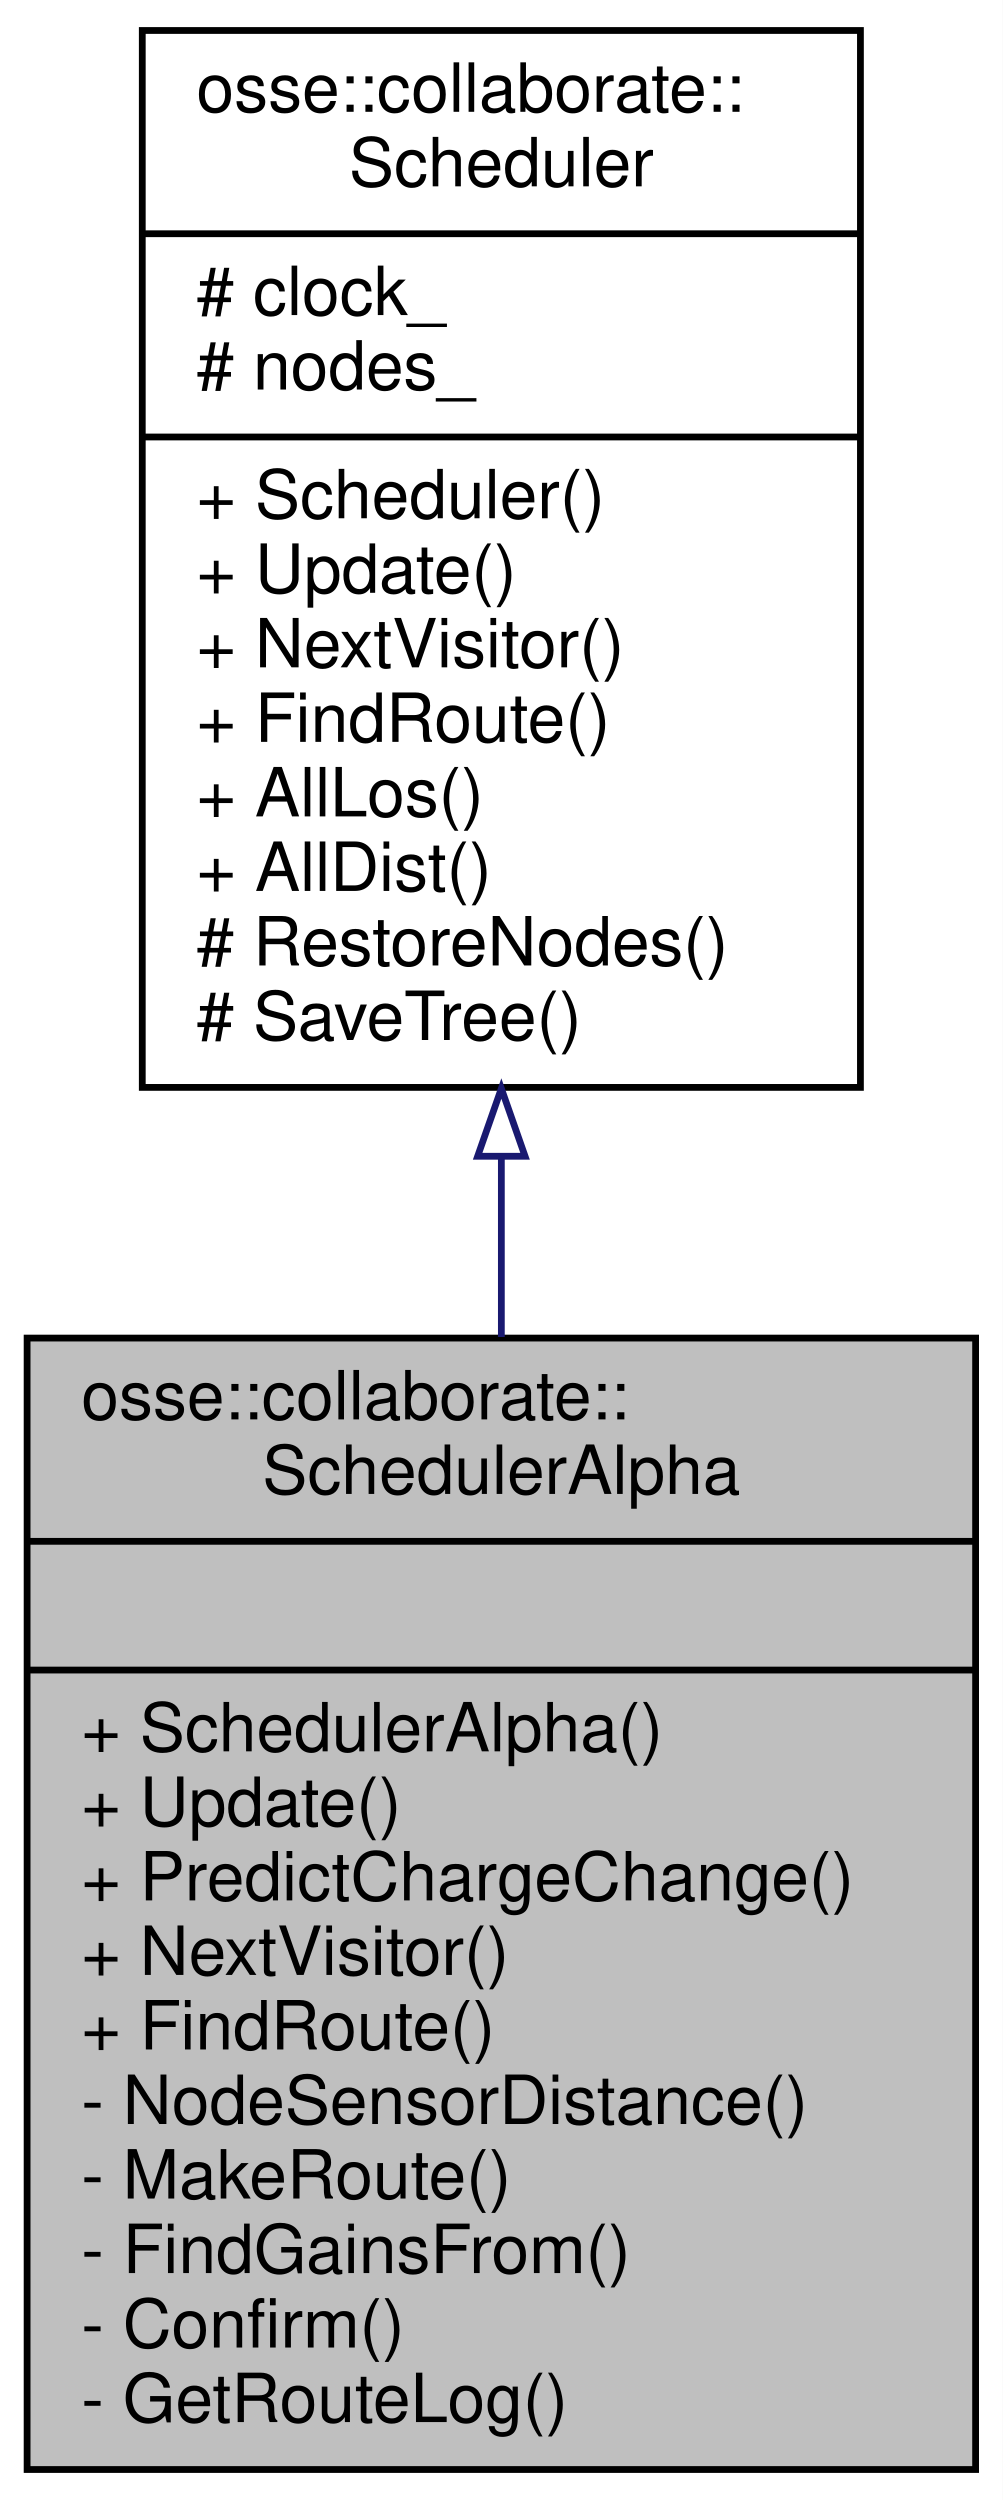
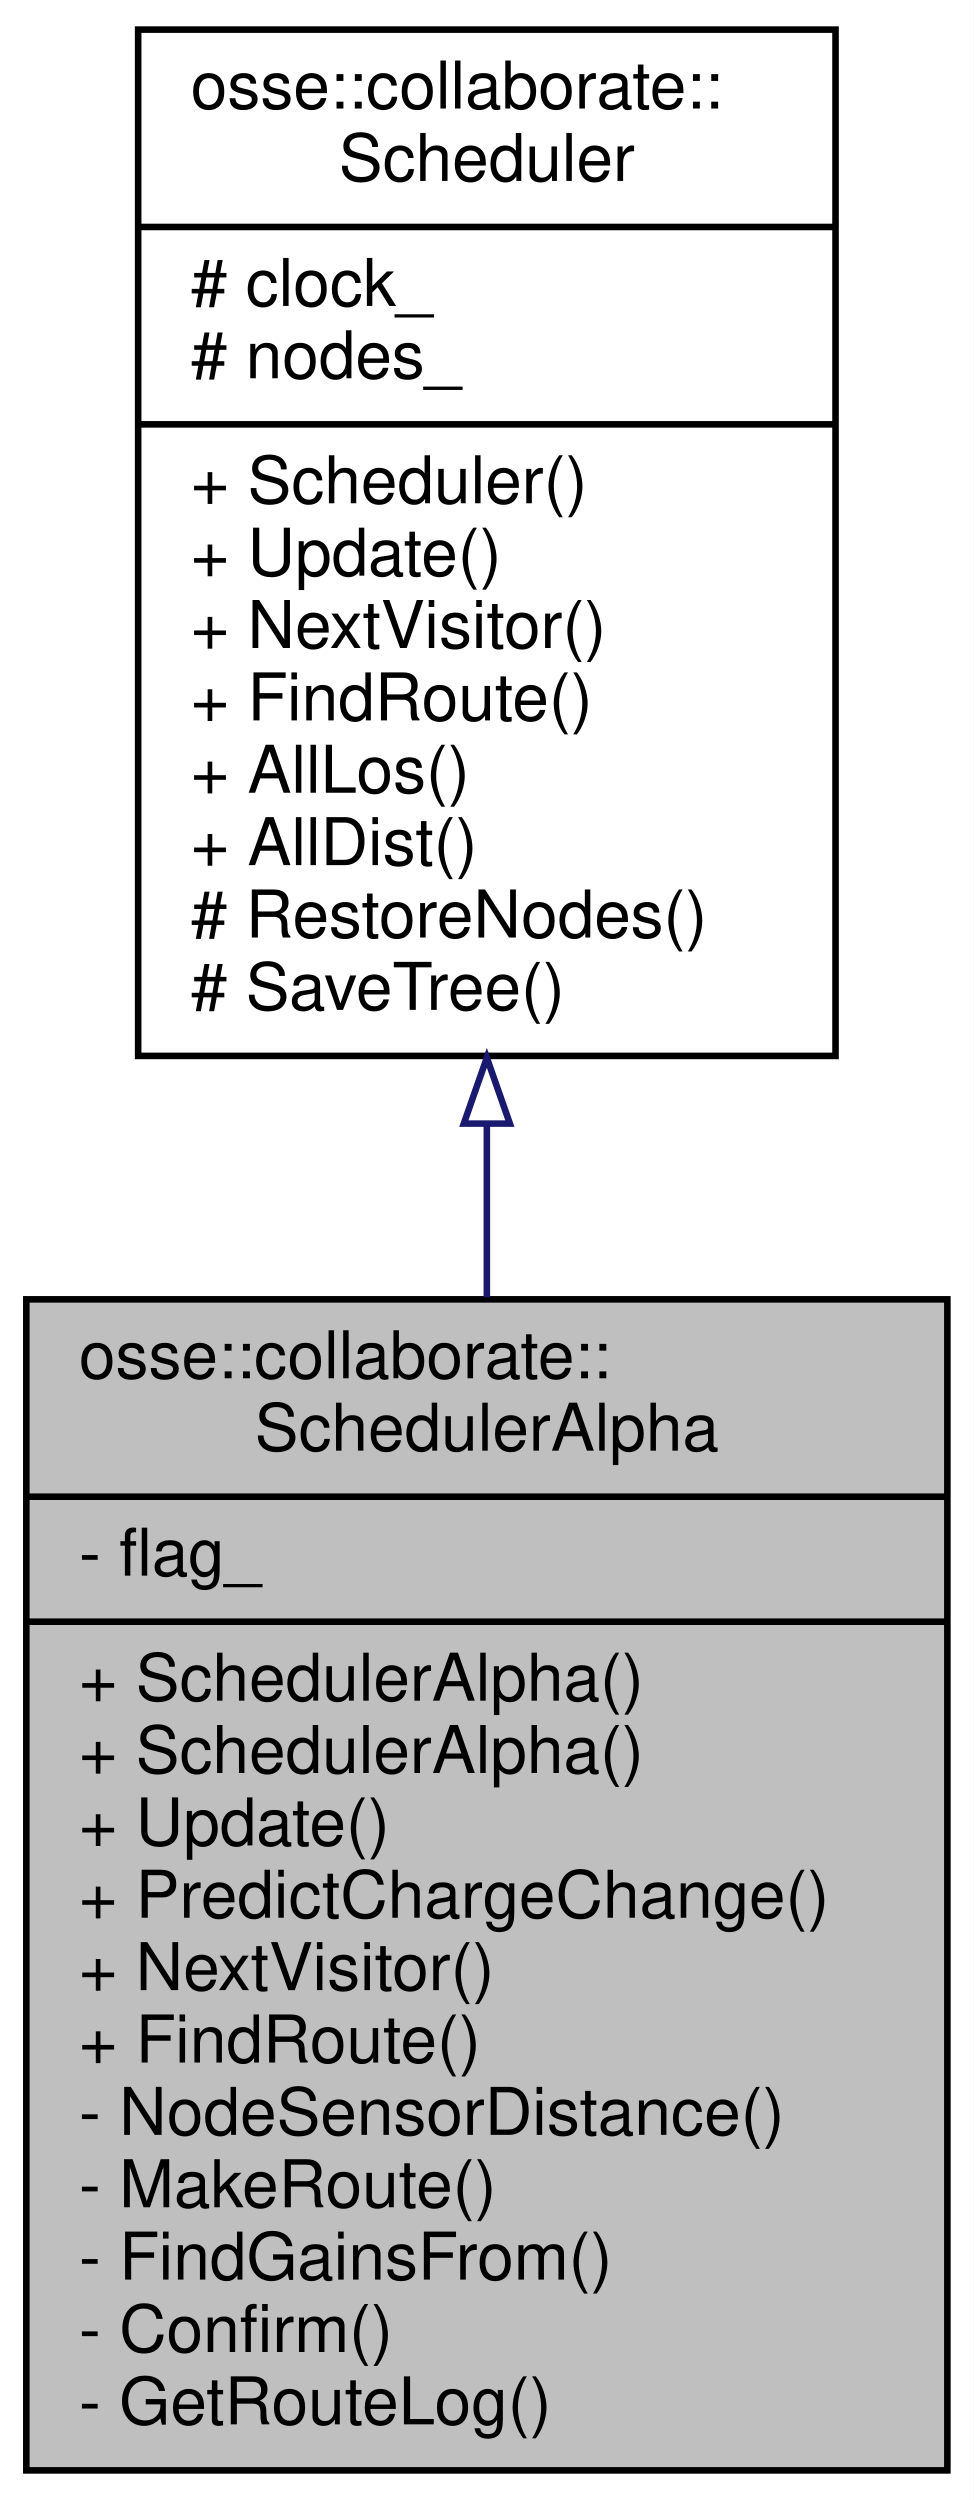
- <svg xmlns="http://www.w3.org/2000/svg" xmlns:xlink="http://www.w3.org/1999/xlink" width="148pt" height="369pt" viewBox="0.00 0.00 148.00 369.00">
-   <g id="graph0" class="graph" transform="scale(1 1) rotate(0) translate(4 365)">
-     <polygon fill="#ffffff" stroke="transparent" points="-4,4 -4,-365 144,-365 144,4 -4,4" />
+ <svg xmlns="http://www.w3.org/2000/svg" xmlns:xlink="http://www.w3.org/1999/xlink" width="148pt" height="380pt" viewBox="0.00 0.00 148.00 380.00">
+   <g id="graph0" class="graph" transform="scale(1 1) rotate(0) translate(4 376)">
+     <polygon fill="#ffffff" stroke="transparent" points="-4,4 -4,-376 144,-376 144,4 -4,4" />
    <g id="node1" class="node">
-       <polygon fill="#bfbfbf" stroke="#000000" points="0,-.5 0,-167.5 140,-167.5 140,-.5 0,-.5" />
-       <text text-anchor="start" x="8" y="-155.5" font-family="Helvetica,sans-Serif" font-size="10.00" fill="#000000">osse::collaborate::</text>
-       <text text-anchor="middle" x="70" y="-144.5" font-family="Helvetica,sans-Serif" font-size="10.00" fill="#000000">SchedulerAlpha</text>
-       <polyline fill="none" stroke="#000000" points="0,-137.5 140,-137.5 " />
-       <text text-anchor="middle" x="70" y="-125.5" font-family="Helvetica,sans-Serif" font-size="10.00" fill="#000000"> </text>
-       <polyline fill="none" stroke="#000000" points="0,-118.5 140,-118.5 " />
+       <polygon fill="#bfbfbf" stroke="#000000" points="0,-.5 0,-178.5 140,-178.5 140,-.5 0,-.5" />
+       <text text-anchor="start" x="8" y="-166.5" font-family="Helvetica,sans-Serif" font-size="10.00" fill="#000000">osse::collaborate::</text>
+       <text text-anchor="middle" x="70" y="-155.5" font-family="Helvetica,sans-Serif" font-size="10.00" fill="#000000">SchedulerAlpha</text>
+       <polyline fill="none" stroke="#000000" points="0,-148.5 140,-148.5 " />
+       <text text-anchor="start" x="8" y="-136.5" font-family="Helvetica,sans-Serif" font-size="10.00" fill="#000000">- flag_</text>
+       <polyline fill="none" stroke="#000000" points="0,-129.5 140,-129.5 " />
+       <text text-anchor="start" x="8" y="-117.5" font-family="Helvetica,sans-Serif" font-size="10.00" fill="#000000">+ SchedulerAlpha()</text>
      <text text-anchor="start" x="8" y="-106.5" font-family="Helvetica,sans-Serif" font-size="10.00" fill="#000000">+ SchedulerAlpha()</text>
      <text text-anchor="start" x="8" y="-95.5" font-family="Helvetica,sans-Serif" font-size="10.00" fill="#000000">+ Update()</text>
      <text text-anchor="start" x="8" y="-84.5" font-family="Helvetica,sans-Serif" font-size="10.00" fill="#000000">+ PredictChargeChange()</text>
      <text text-anchor="start" x="8" y="-73.5" font-family="Helvetica,sans-Serif" font-size="10.00" fill="#000000">+ NextVisitor()</text>
      <text text-anchor="start" x="8" y="-62.5" font-family="Helvetica,sans-Serif" font-size="10.00" fill="#000000">+ FindRoute()</text>
      <text text-anchor="start" x="8" y="-51.5" font-family="Helvetica,sans-Serif" font-size="10.00" fill="#000000">- NodeSensorDistance()</text>
      <text text-anchor="start" x="8" y="-40.5" font-family="Helvetica,sans-Serif" font-size="10.00" fill="#000000">- MakeRoute()</text>
      <text text-anchor="start" x="8" y="-29.5" font-family="Helvetica,sans-Serif" font-size="10.00" fill="#000000">- FindGainsFrom()</text>
      <text text-anchor="start" x="8" y="-18.5" font-family="Helvetica,sans-Serif" font-size="10.00" fill="#000000">- Confirm()</text>
      <text text-anchor="start" x="8" y="-7.5" font-family="Helvetica,sans-Serif" font-size="10.00" fill="#000000">- GetRouteLog()</text>
    </g>
    <g id="node2" class="node">
      <g id="a_node2">
        <a xlink:href="classosse_1_1collaborate_1_1_scheduler.html" target="_top" xlink:title="Abstract internal simulation processor. ">
-           <polygon fill="#ffffff" stroke="#000000" points="17,-204.5 17,-360.5 123,-360.5 123,-204.5 17,-204.5" />
-           <text text-anchor="start" x="25" y="-348.5" font-family="Helvetica,sans-Serif" font-size="10.00" fill="#000000">osse::collaborate::</text>
-           <text text-anchor="middle" x="70" y="-337.5" font-family="Helvetica,sans-Serif" font-size="10.00" fill="#000000">Scheduler</text>
-           <polyline fill="none" stroke="#000000" points="17,-330.5 123,-330.5 " />
-           <text text-anchor="start" x="25" y="-318.5" font-family="Helvetica,sans-Serif" font-size="10.00" fill="#000000"># clock_</text>
-           <text text-anchor="start" x="25" y="-307.5" font-family="Helvetica,sans-Serif" font-size="10.00" fill="#000000"># nodes_</text>
-           <polyline fill="none" stroke="#000000" points="17,-300.5 123,-300.5 " />
-           <text text-anchor="start" x="25" y="-288.5" font-family="Helvetica,sans-Serif" font-size="10.00" fill="#000000">+ Scheduler()</text>
-           <text text-anchor="start" x="25" y="-277.5" font-family="Helvetica,sans-Serif" font-size="10.00" fill="#000000">+ Update()</text>
-           <text text-anchor="start" x="25" y="-266.5" font-family="Helvetica,sans-Serif" font-size="10.00" fill="#000000">+ NextVisitor()</text>
-           <text text-anchor="start" x="25" y="-255.5" font-family="Helvetica,sans-Serif" font-size="10.00" fill="#000000">+ FindRoute()</text>
-           <text text-anchor="start" x="25" y="-244.5" font-family="Helvetica,sans-Serif" font-size="10.00" fill="#000000">+ AllLos()</text>
-           <text text-anchor="start" x="25" y="-233.5" font-family="Helvetica,sans-Serif" font-size="10.00" fill="#000000">+ AllDist()</text>
-           <text text-anchor="start" x="25" y="-222.5" font-family="Helvetica,sans-Serif" font-size="10.00" fill="#000000"># RestoreNodes()</text>
-           <text text-anchor="start" x="25" y="-211.5" font-family="Helvetica,sans-Serif" font-size="10.00" fill="#000000"># SaveTree()</text>
+           <polygon fill="#ffffff" stroke="#000000" points="17,-215.5 17,-371.5 123,-371.5 123,-215.5 17,-215.5" />
+           <text text-anchor="start" x="25" y="-359.5" font-family="Helvetica,sans-Serif" font-size="10.00" fill="#000000">osse::collaborate::</text>
+           <text text-anchor="middle" x="70" y="-348.5" font-family="Helvetica,sans-Serif" font-size="10.00" fill="#000000">Scheduler</text>
+           <polyline fill="none" stroke="#000000" points="17,-341.5 123,-341.5 " />
+           <text text-anchor="start" x="25" y="-329.5" font-family="Helvetica,sans-Serif" font-size="10.00" fill="#000000"># clock_</text>
+           <text text-anchor="start" x="25" y="-318.5" font-family="Helvetica,sans-Serif" font-size="10.00" fill="#000000"># nodes_</text>
+           <polyline fill="none" stroke="#000000" points="17,-311.5 123,-311.5 " />
+           <text text-anchor="start" x="25" y="-299.5" font-family="Helvetica,sans-Serif" font-size="10.00" fill="#000000">+ Scheduler()</text>
+           <text text-anchor="start" x="25" y="-288.5" font-family="Helvetica,sans-Serif" font-size="10.00" fill="#000000">+ Update()</text>
+           <text text-anchor="start" x="25" y="-277.5" font-family="Helvetica,sans-Serif" font-size="10.00" fill="#000000">+ NextVisitor()</text>
+           <text text-anchor="start" x="25" y="-266.5" font-family="Helvetica,sans-Serif" font-size="10.00" fill="#000000">+ FindRoute()</text>
+           <text text-anchor="start" x="25" y="-255.5" font-family="Helvetica,sans-Serif" font-size="10.00" fill="#000000">+ AllLos()</text>
+           <text text-anchor="start" x="25" y="-244.5" font-family="Helvetica,sans-Serif" font-size="10.00" fill="#000000">+ AllDist()</text>
+           <text text-anchor="start" x="25" y="-233.5" font-family="Helvetica,sans-Serif" font-size="10.00" fill="#000000"># RestoreNodes()</text>
+           <text text-anchor="start" x="25" y="-222.5" font-family="Helvetica,sans-Serif" font-size="10.00" fill="#000000"># SaveTree()</text>
        </a>
      </g>
    </g>
    <g id="edge1" class="edge">
-       <path fill="none" stroke="#191970" d="M70,-194.085C70,-185.297 70,-176.394 70,-167.656" />
-       <polygon fill="none" stroke="#191970" points="66.5,-194.333 70,-204.333 73.5,-194.333 66.5,-194.333" />
+       <path fill="none" stroke="#191970" d="M70,-205.07C70,-196.364 70,-187.525 70,-178.81" />
+       <polygon fill="none" stroke="#191970" points="66.5,-205.212 70,-215.212 73.5,-205.212 66.5,-205.212" />
    </g>
  </g>
</svg>
